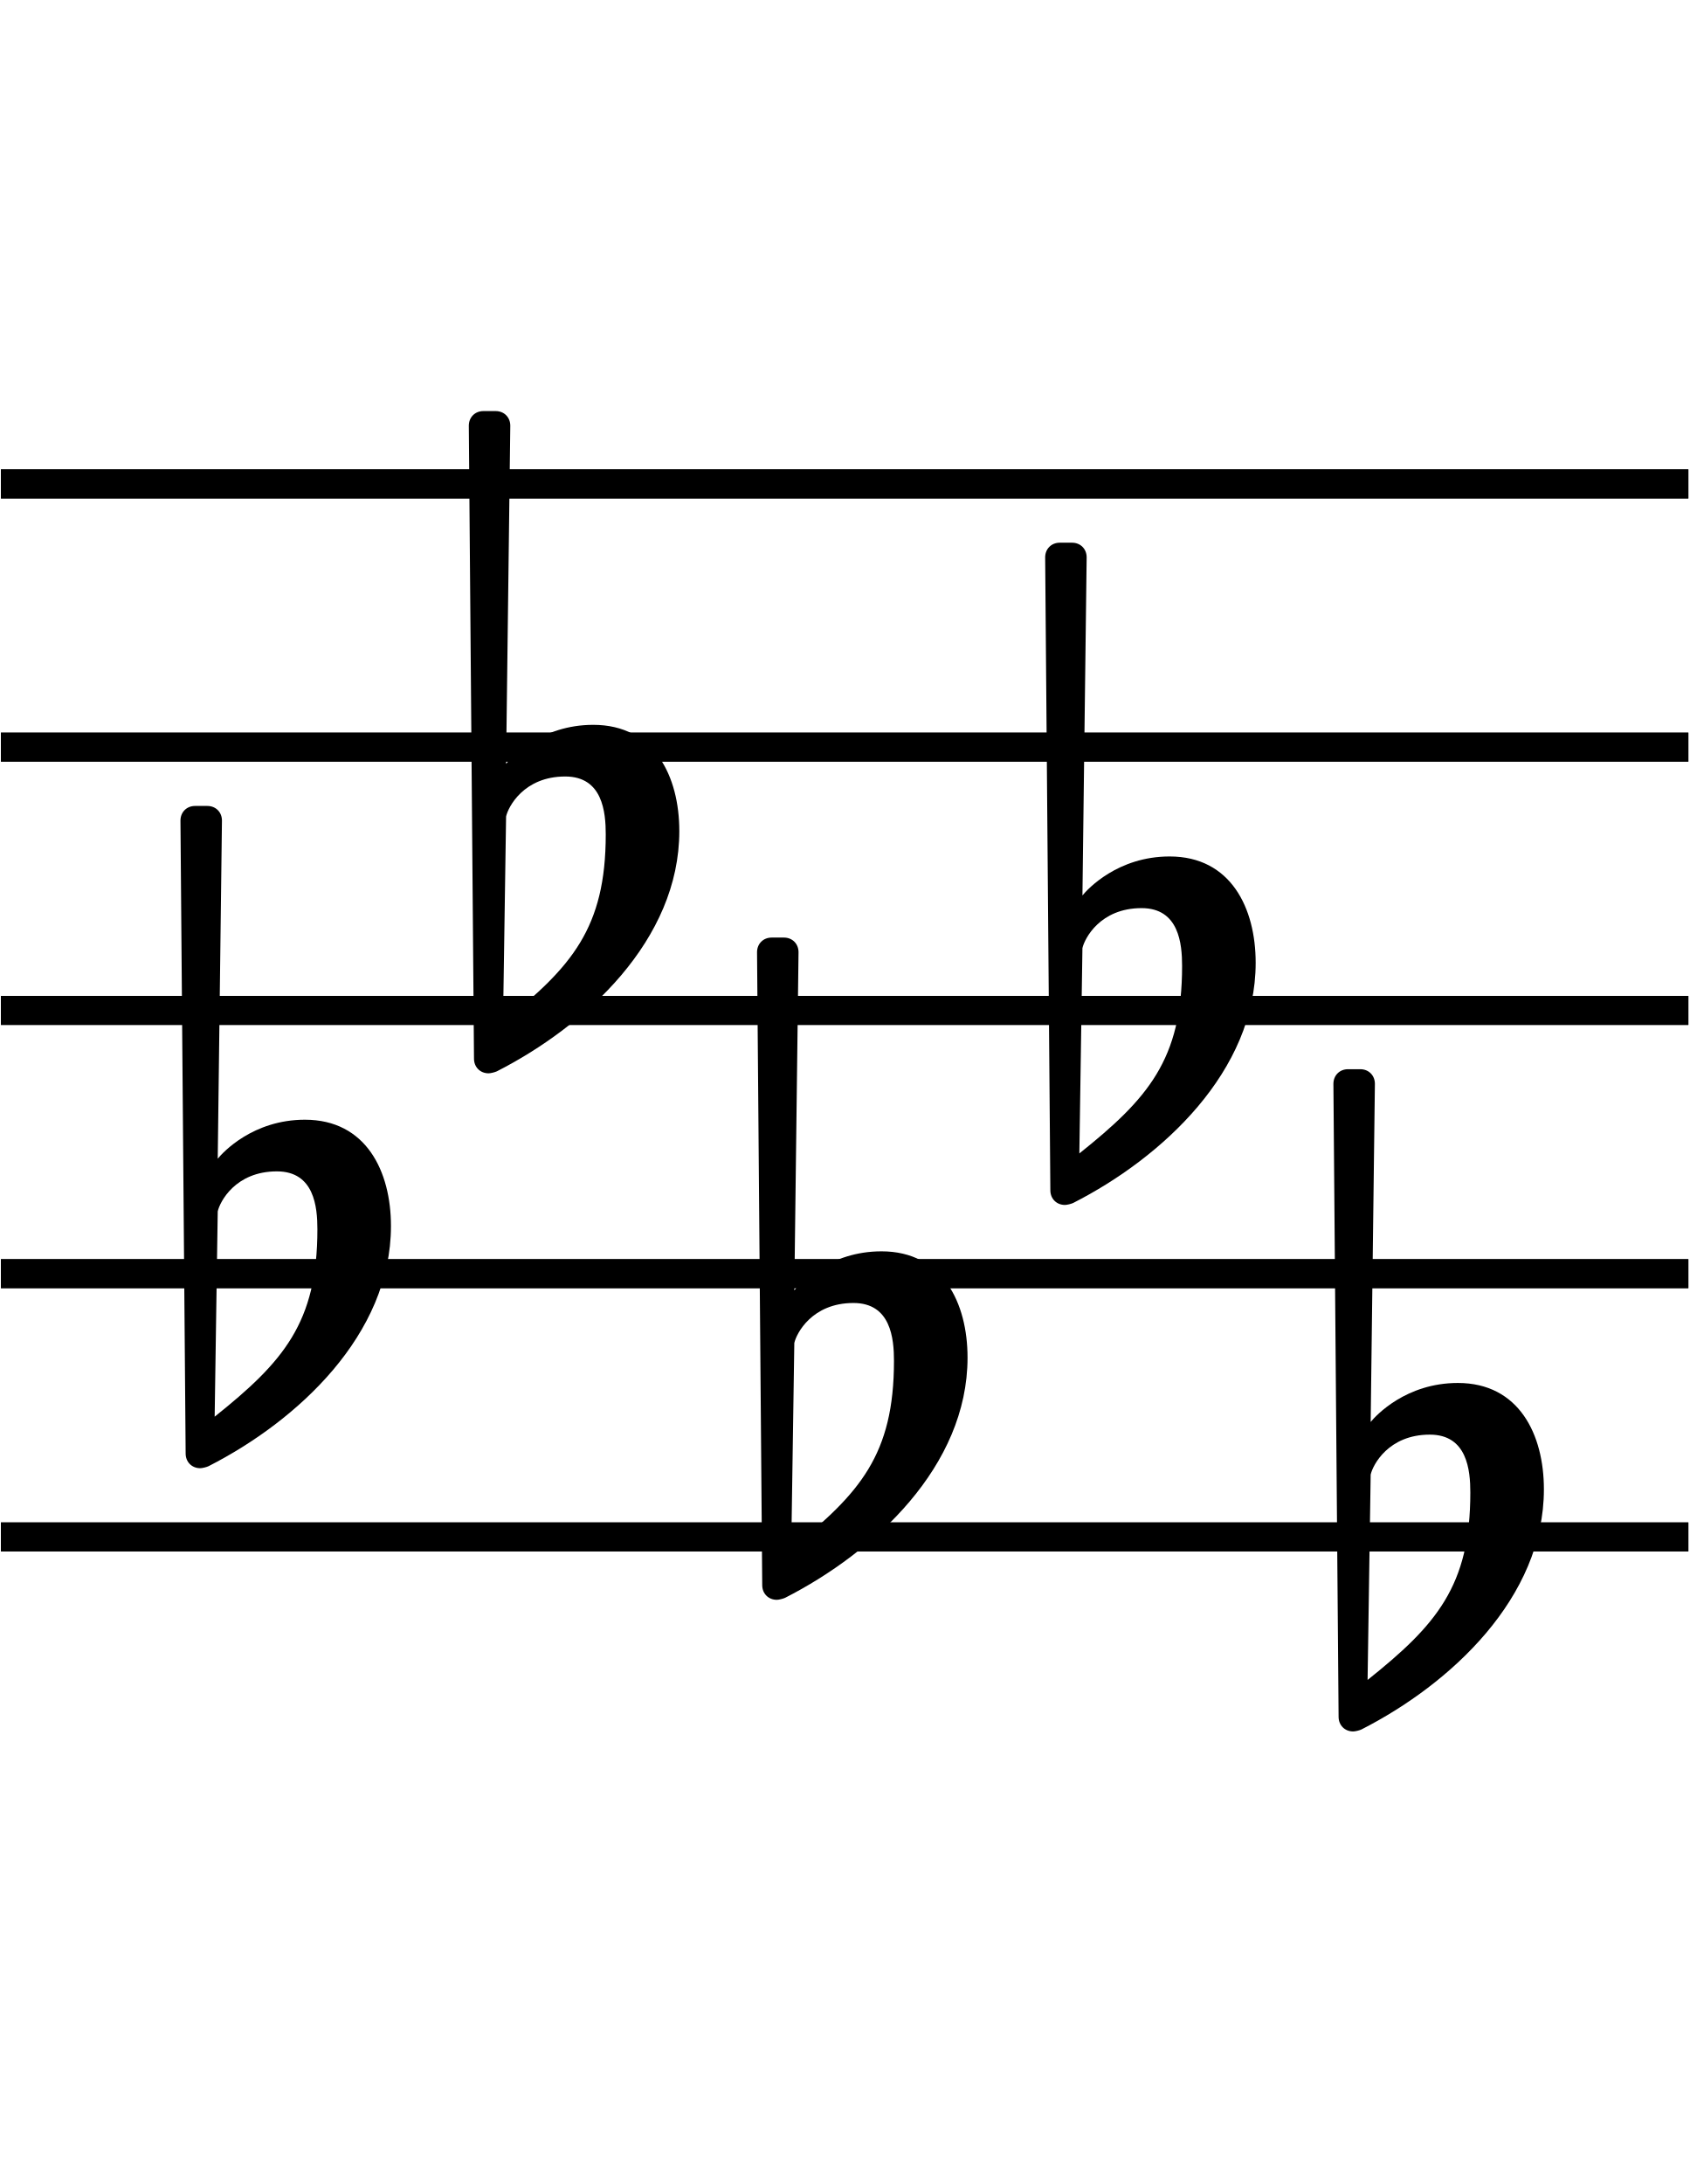
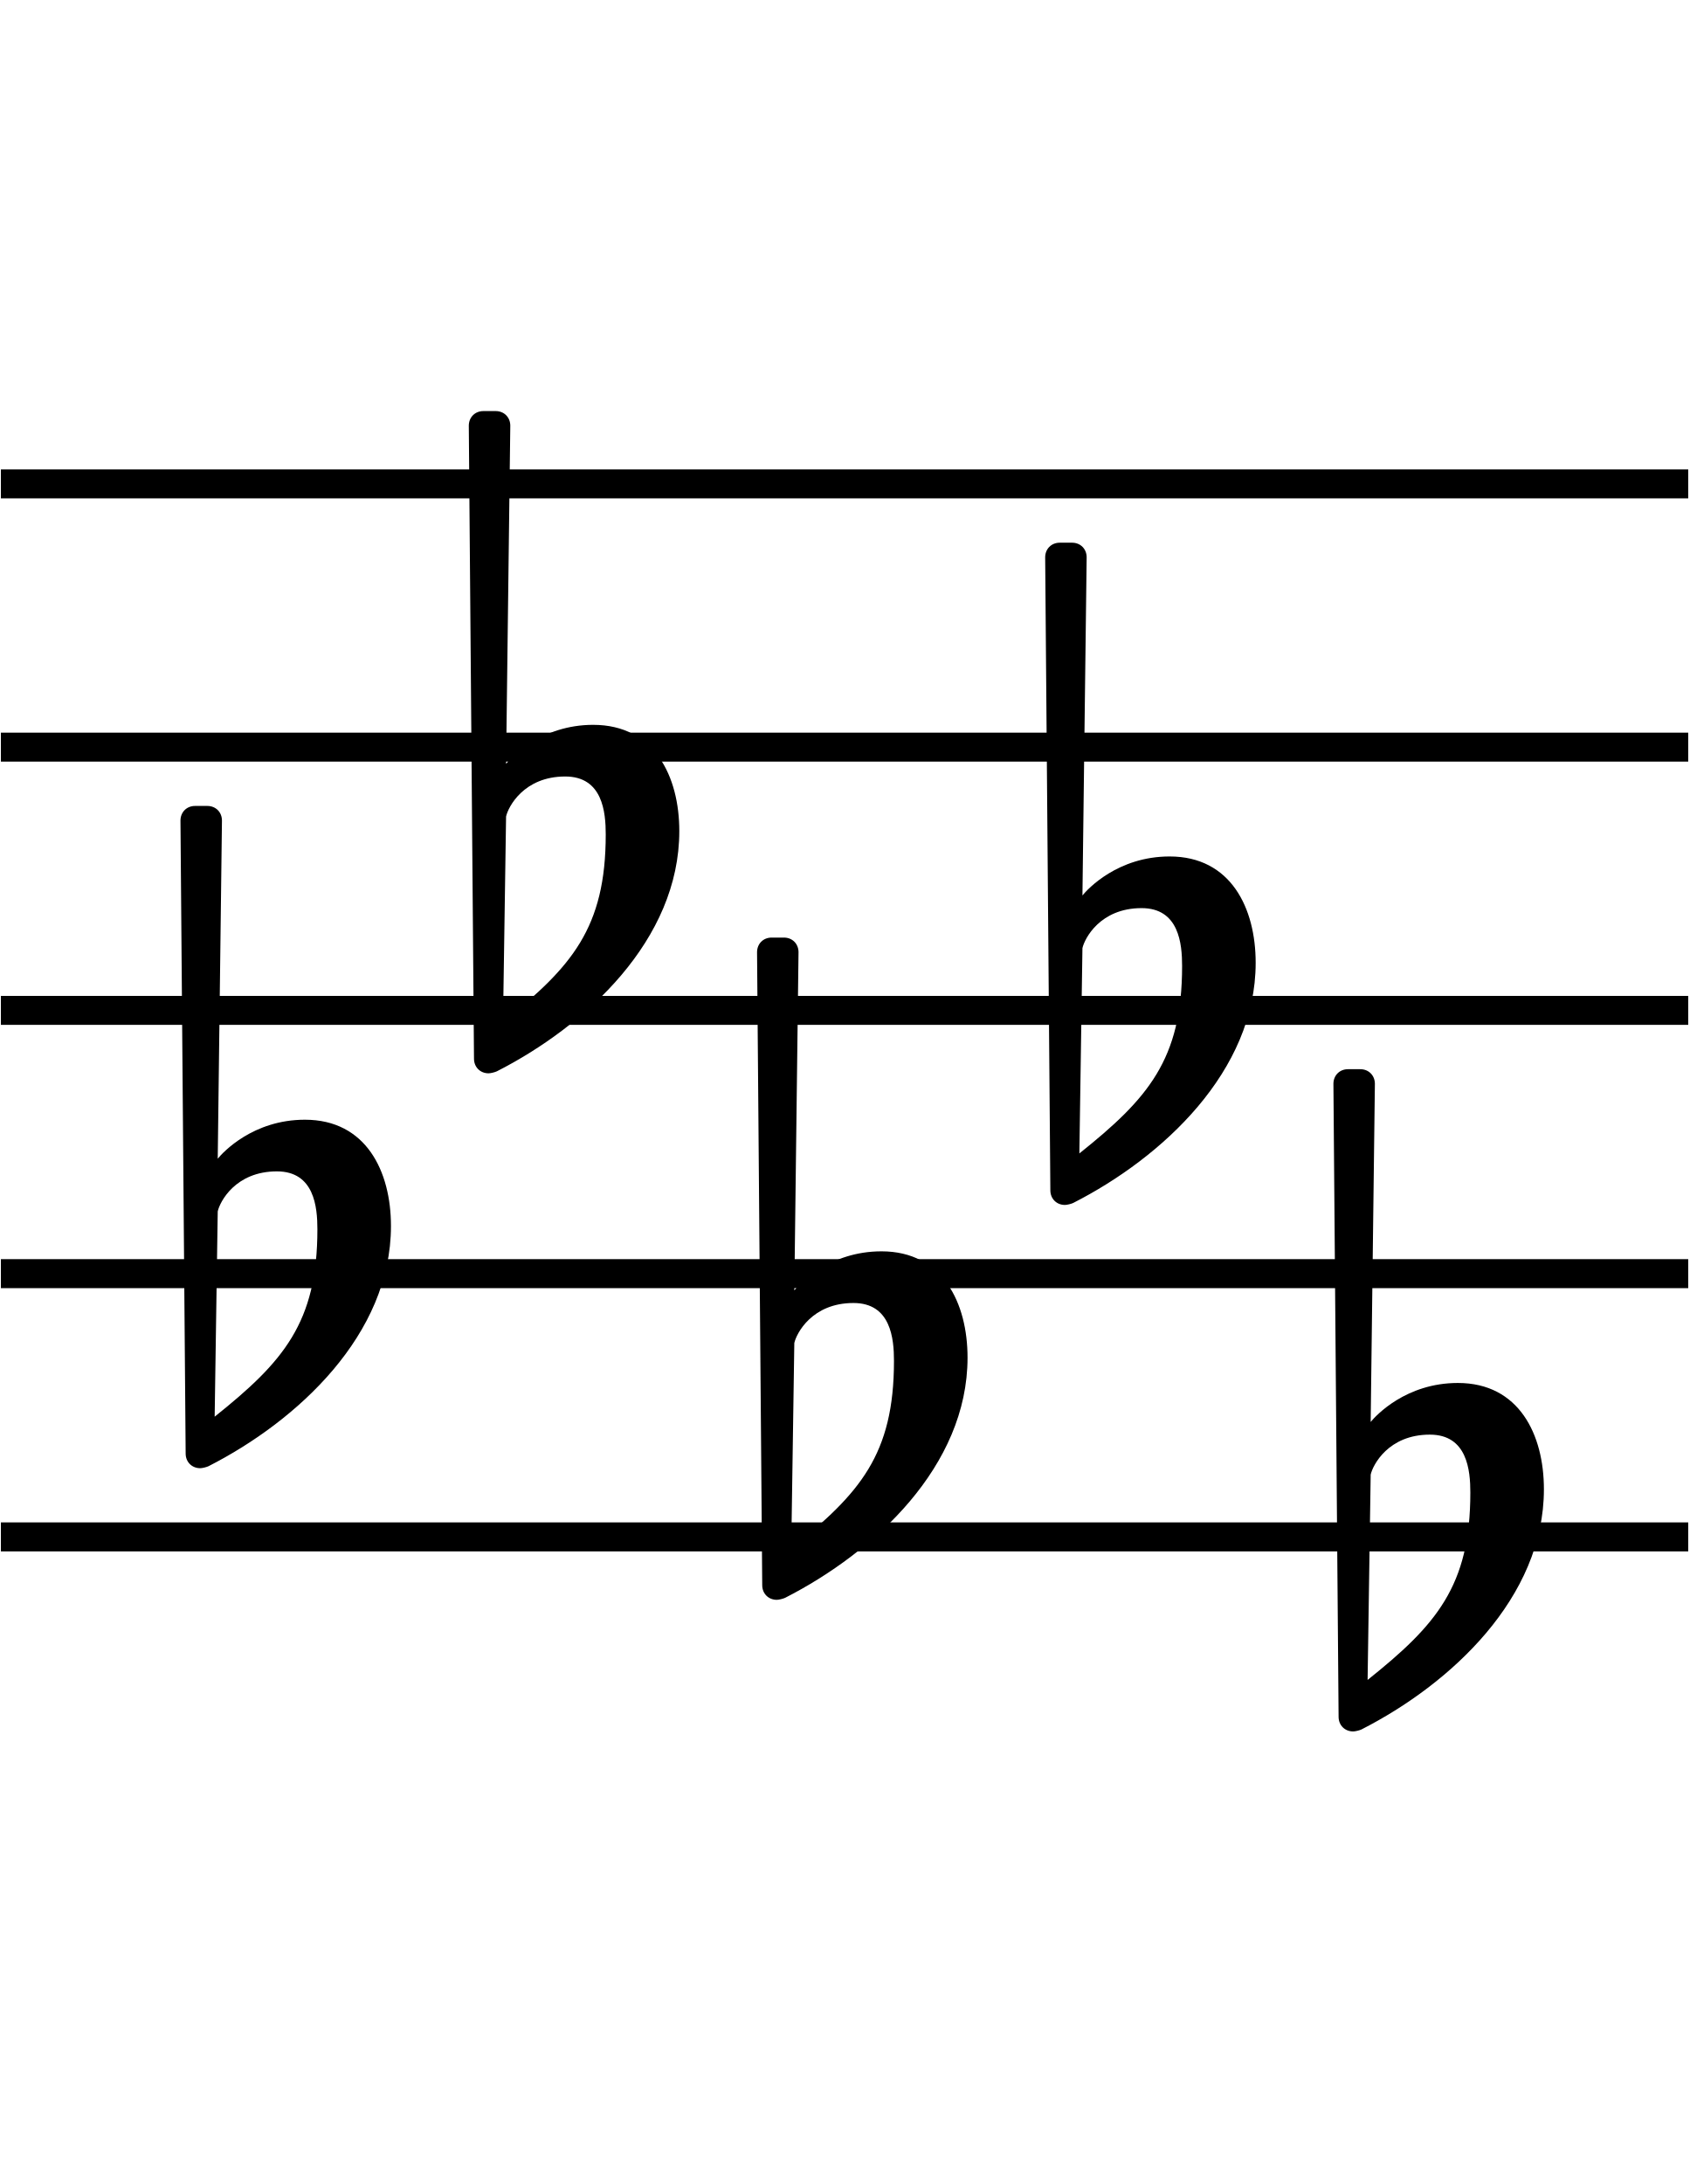
- <svg xmlns="http://www.w3.org/2000/svg" width="165.827" height="214.34" viewBox="0 0 165.827 214.34" version="1.2" id="svg117">
-   <defs id="defs117" />
-   <path class="KeySig" d="m 29.932,109.89 c -5.09,0 -8.049,3.197 -8.558,3.827 l 0.414,-33.183 c 0,-0.824 -0.605,-1.437 -1.432,-1.437 h -1.209 c -0.827,0 -1.432,0.614 -1.432,1.437 l 0.509,62.119 c 0,0.824 0.605,1.437 1.432,1.437 0.191,0 0.605,-0.097 0.811,-0.194 8.749,-4.457 17.912,-12.918 17.912,-23.575 0,-5.361 -2.434,-10.431 -8.447,-10.431 m -8.86,29.146 0.302,-20.152 c 0.207,-0.937 1.734,-3.924 5.806,-3.924 3.675,0 3.977,3.504 3.977,5.684 0,9.188 -3.357,13.015 -10.085,18.392" id="path87" style="stroke-width:1.026" />
-   <path class="KeySig" d="m 58.237,71.136 c -5.09,0 -8.049,3.197 -8.558,3.827 l 0.414,-33.183 c 0,-0.823 -0.604,-1.437 -1.432,-1.437 h -1.209 c -0.827,0 -1.431,0.614 -1.431,1.437 l 0.509,62.119 c 0,0.824 0.604,1.437 1.432,1.437 0.191,0 0.604,-0.098 0.811,-0.194 8.749,-4.457 17.912,-12.918 17.912,-23.575 0,-5.361 -2.434,-10.431 -8.447,-10.431 m -8.86,29.146 0.302,-20.152 c 0.207,-0.936 1.734,-3.924 5.806,-3.924 3.675,0 3.977,3.504 3.977,5.684 0,9.188 -3.357,13.015 -10.085,18.392" id="path88" style="stroke-width:1.026" />
-   <path class="KeySig" d="m 86.532,122.807 c -5.09,0 -8.049,3.197 -8.558,3.827 l 0.414,-33.183 c 0,-0.824 -0.605,-1.437 -1.432,-1.437 h -1.209 c -0.827,0 -1.432,0.614 -1.432,1.437 l 0.509,62.119 c 0,0.823 0.605,1.437 1.432,1.437 0.191,0 0.605,-0.098 0.811,-0.194 8.749,-4.457 17.912,-12.918 17.912,-23.575 0,-5.361 -2.434,-10.431 -8.447,-10.431 m -8.86,29.146 0.302,-20.152 c 0.207,-0.937 1.734,-3.924 5.806,-3.924 3.675,0 3.977,3.504 3.977,5.684 0,9.188 -3.357,13.015 -10.085,18.392" id="path89" style="stroke-width:1.026" />
-   <path class="KeySig" d="m 114.816,84.054 c -5.09,0 -8.049,3.197 -8.558,3.827 l 0.414,-33.183 c 0,-0.823 -0.605,-1.437 -1.432,-1.437 h -1.209 c -0.827,0 -1.432,0.614 -1.432,1.437 l 0.509,62.119 c 0,0.824 0.605,1.437 1.432,1.437 0.191,0 0.604,-0.097 0.811,-0.194 8.749,-4.457 17.912,-12.918 17.912,-23.575 0,-5.361 -2.434,-10.431 -8.447,-10.431 m -8.861,29.146 0.302,-20.152 c 0.207,-0.937 1.734,-3.924 5.806,-3.924 3.675,0 3.977,3.504 3.977,5.684 0,9.188 -3.356,13.015 -10.085,18.392" id="path90" style="stroke-width:1.026" />
-   <path class="KeySig" d="m 143.111,135.726 c -5.09,0 -8.049,3.197 -8.558,3.827 l 0.414,-33.183 c 0,-0.824 -0.604,-1.437 -1.432,-1.437 h -1.209 c -0.827,0 -1.432,0.614 -1.432,1.437 l 0.509,62.119 c 0,0.824 0.604,1.437 1.431,1.437 0.191,0 0.605,-0.097 0.811,-0.194 8.749,-4.457 17.912,-12.918 17.912,-23.575 0,-5.361 -2.434,-10.431 -8.447,-10.431 m -8.86,29.146 0.302,-20.152 c 0.207,-0.936 1.734,-3.924 5.806,-3.924 3.675,0 3.977,3.504 3.977,5.684 0,9.188 -3.357,13.015 -10.085,18.392" id="path91" style="stroke-width:1.026" />
-   <polyline class="StaffLines" fill="none" stroke="#000000" stroke-width="2.73" stroke-linejoin="bevel" points="336.598,634.198 2847.4,634.198" id="polyline282" transform="matrix(0.0659746,0,0,1.041765,-22.11821,-613.1935)" />
-   <polyline class="StaffLines" fill="none" stroke="#000000" stroke-width="2.73" stroke-linejoin="bevel" points="336.598,658.998 2847.4,658.998" id="polyline283" transform="matrix(0.0659746,0,0,1.041765,-22.11821,-613.1935)" />
-   <polyline class="StaffLines" fill="none" stroke="#000000" stroke-width="2.73" stroke-linejoin="bevel" points="336.598,683.798 2847.4,683.798" id="polyline284" transform="matrix(0.0659746,0,0,1.041765,-22.11821,-613.1935)" />
-   <polyline class="StaffLines" fill="none" stroke="#000000" stroke-width="2.73" stroke-linejoin="bevel" points="336.598,708.598 2847.4,708.598" id="polyline285" transform="matrix(0.0659746,0,0,1.041765,-22.11821,-613.1935)" />
-   <polyline class="StaffLines" fill="none" stroke="#000000" stroke-width="2.73" stroke-linejoin="bevel" points="336.598,733.398 2847.4,733.398" id="polyline286" transform="matrix(0.0659746,0,0,1.041765,-22.11821,-613.1935)" />
-   <polyline class="StaffLines" fill="none" stroke="#000000" stroke-width="2.73" stroke-linejoin="bevel" points="336.598,634.198 2847.4,634.198" id="polyline287" transform="matrix(0.0659746,0,0,1.041765,-22.11821,-613.1935)" />
-   <polyline class="StaffLines" fill="none" stroke="#000000" stroke-width="2.73" stroke-linejoin="bevel" points="336.598,658.998 2847.4,658.998" id="polyline288" transform="matrix(0.0659746,0,0,1.041765,-22.11821,-613.1935)" />
-   <polyline class="StaffLines" fill="none" stroke="#000000" stroke-width="2.73" stroke-linejoin="bevel" points="336.598,683.798 2847.4,683.798" id="polyline289" transform="matrix(0.0659746,0,0,1.041765,-22.11821,-613.1935)" />
-   <polyline class="StaffLines" fill="none" stroke="#000000" stroke-width="2.73" stroke-linejoin="bevel" points="336.598,708.598 2847.4,708.598" id="polyline290" transform="matrix(0.0659746,0,0,1.041765,-22.11821,-613.1935)" />
-   <polyline class="StaffLines" fill="none" stroke="#000000" stroke-width="2.73" stroke-linejoin="bevel" points="336.598,733.398 2847.4,733.398" id="polyline291" transform="matrix(0.0659746,0,0,1.041765,-22.11821,-613.1935)" />
+ <svg xmlns="http://www.w3.org/2000/svg" width="165.827" height="214.34" viewBox="0 0 165.827 214.34" version="1.2">
+   <path class="KeySig" d="M29.932 109.89c-5.09 0-8.049 3.197-8.558 3.827l.414-33.183c0-.824-.605-1.438-1.432-1.438h-1.209c-.827 0-1.431.614-1.431 1.438l.509 62.119c0 .823.604 1.437 1.431 1.437.191 0 .605-.097.811-.194 8.75-4.457 17.912-12.918 17.912-23.575 0-5.361-2.434-10.431-8.447-10.431m-8.86 29.146.302-20.152c.207-.937 1.734-3.924 5.806-3.924 3.675 0 3.977 3.504 3.977 5.684 0 9.188-3.356 13.015-10.085 18.392m37.165-67.9c-5.09 0-8.049 3.197-8.558 3.827l.414-33.183c0-.823-.605-1.437-1.432-1.437h-1.209c-.827 0-1.432.614-1.432 1.437l.51 62.119c0 .824.604 1.437 1.431 1.437.191 0 .605-.098.811-.194 8.75-4.456 17.912-12.918 17.912-23.575 0-5.36-2.434-10.43-8.447-10.43m-8.86 29.145.302-20.152c.207-.936 1.734-3.924 5.806-3.924 3.675 0 3.977 3.504 3.977 5.684 0 9.188-3.356 13.015-10.085 18.392m37.155 22.525c-5.09 0-8.05 3.198-8.558 3.828l.413-33.183c0-.824-.604-1.437-1.431-1.437h-1.21c-.826 0-1.43.613-1.43 1.437l.508 62.119c0 .823.605 1.437 1.432 1.437.19 0 .604-.098.811-.194 8.749-4.457 17.912-12.918 17.912-23.575 0-5.361-2.434-10.432-8.447-10.432m-8.86 29.147.302-20.152c.207-.937 1.734-3.924 5.806-3.924 3.675 0 3.977 3.504 3.977 5.684 0 9.188-3.357 13.014-10.085 18.391m37.144-67.899c-5.09 0-8.049 3.197-8.558 3.827l.414-33.183c0-.824-.605-1.437-1.432-1.437h-1.209c-.827 0-1.431.614-1.431 1.437l.508 62.119c0 .824.605 1.437 1.432 1.437.191 0 .605-.097.811-.194 8.75-4.456 17.912-12.918 17.912-23.575 0-5.36-2.434-10.431-8.447-10.431m-8.86 29.146.302-20.152c.207-.937 1.734-3.924 5.806-3.924 3.675 0 3.977 3.504 3.977 5.684 0 9.188-3.356 13.015-10.085 18.392m37.154 22.526c-5.09 0-8.048 3.197-8.557 3.826l.413-33.182c0-.824-.604-1.438-1.431-1.438h-1.21c-.826 0-1.43.614-1.43 1.438l.508 62.118c0 .824.605 1.437 1.432 1.437.19 0 .604-.097.811-.193 8.75-4.457 17.912-12.918 17.912-23.575 0-5.361-2.434-10.431-8.447-10.431m-8.86 29.145.302-20.151c.207-.937 1.734-3.924 5.806-3.924 3.675 0 3.977 3.504 3.977 5.684 0 9.188-3.357 13.014-10.085 18.391" style="stroke-width:1.026" />
+   <path class="StaffLines" fill="none" stroke="#000" stroke-width="2.73" stroke-linejoin="bevel" transform="matrix(.06597 0 0 1.04176 -22.118 -613.193)" d="M336.598 634.198H2847.4m-2510.802 24.8H2847.4m-2510.802 24.8H2847.4m-2510.802 24.8H2847.4m-2510.802 24.8H2847.4m-2510.802-99.2H2847.4m-2510.802 24.8H2847.4m-2510.802 24.8H2847.4m-2510.802 24.8H2847.4m-2510.802 24.8H2847.4" />
</svg>
